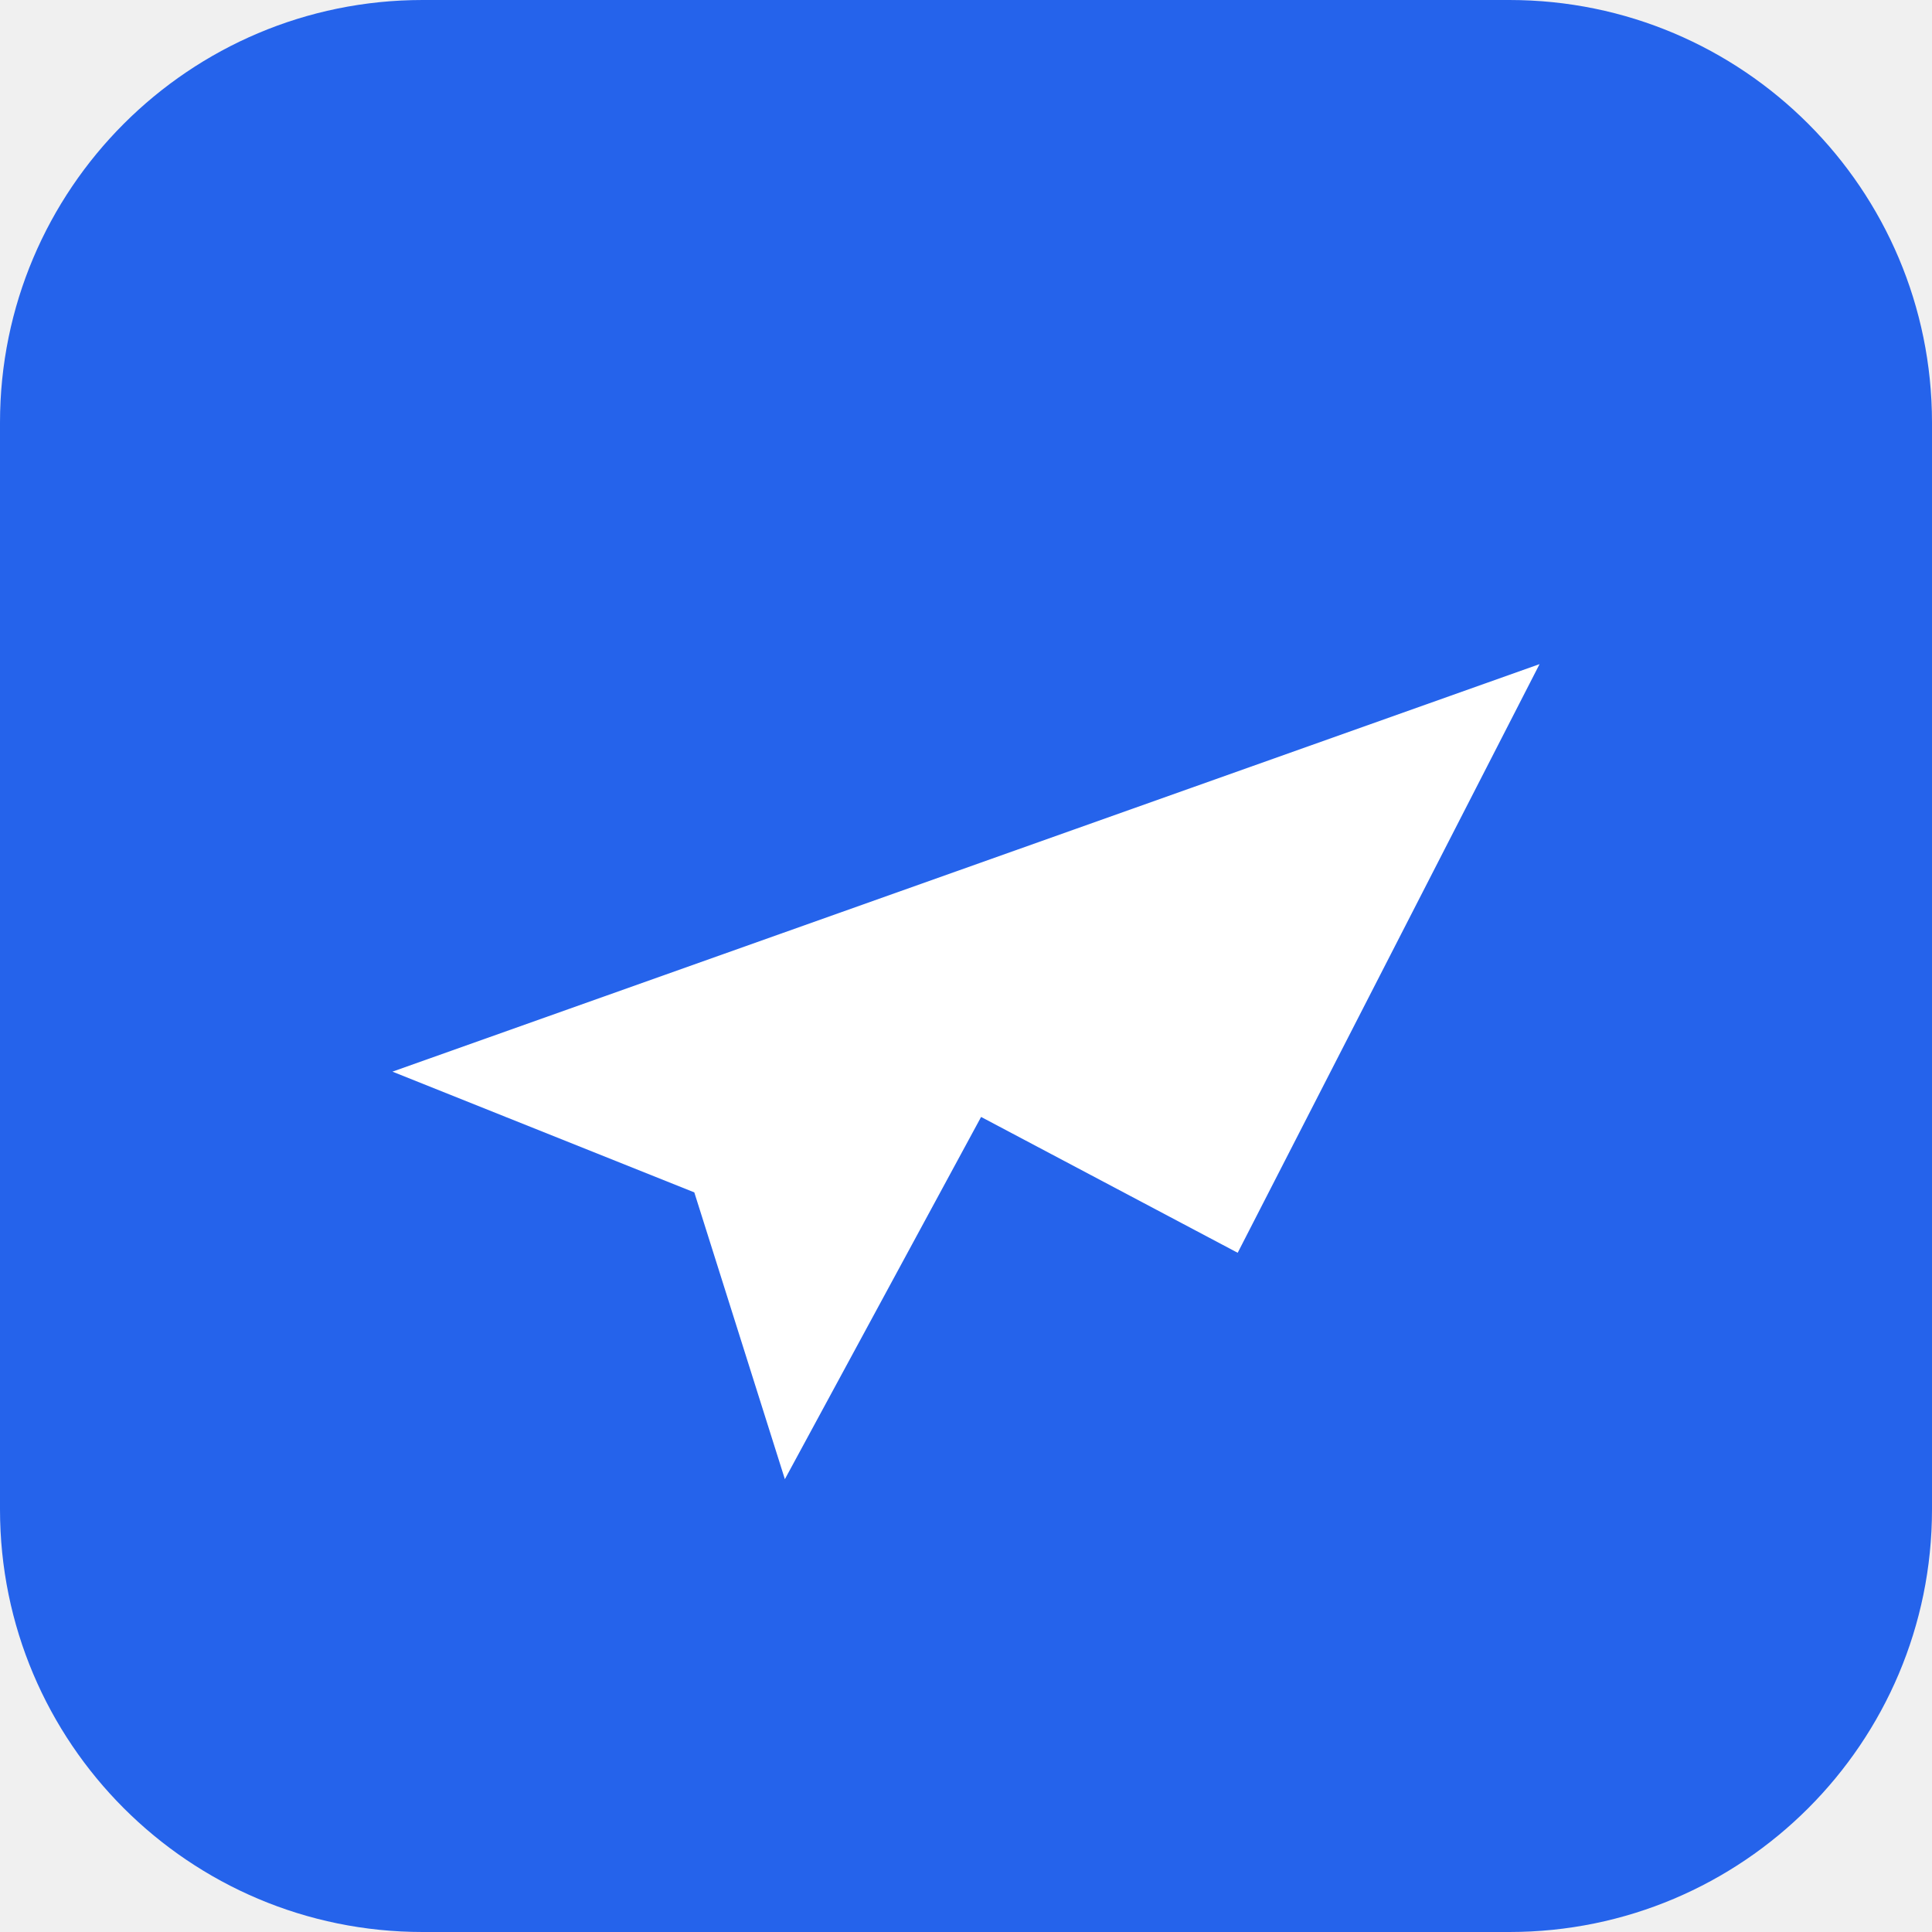
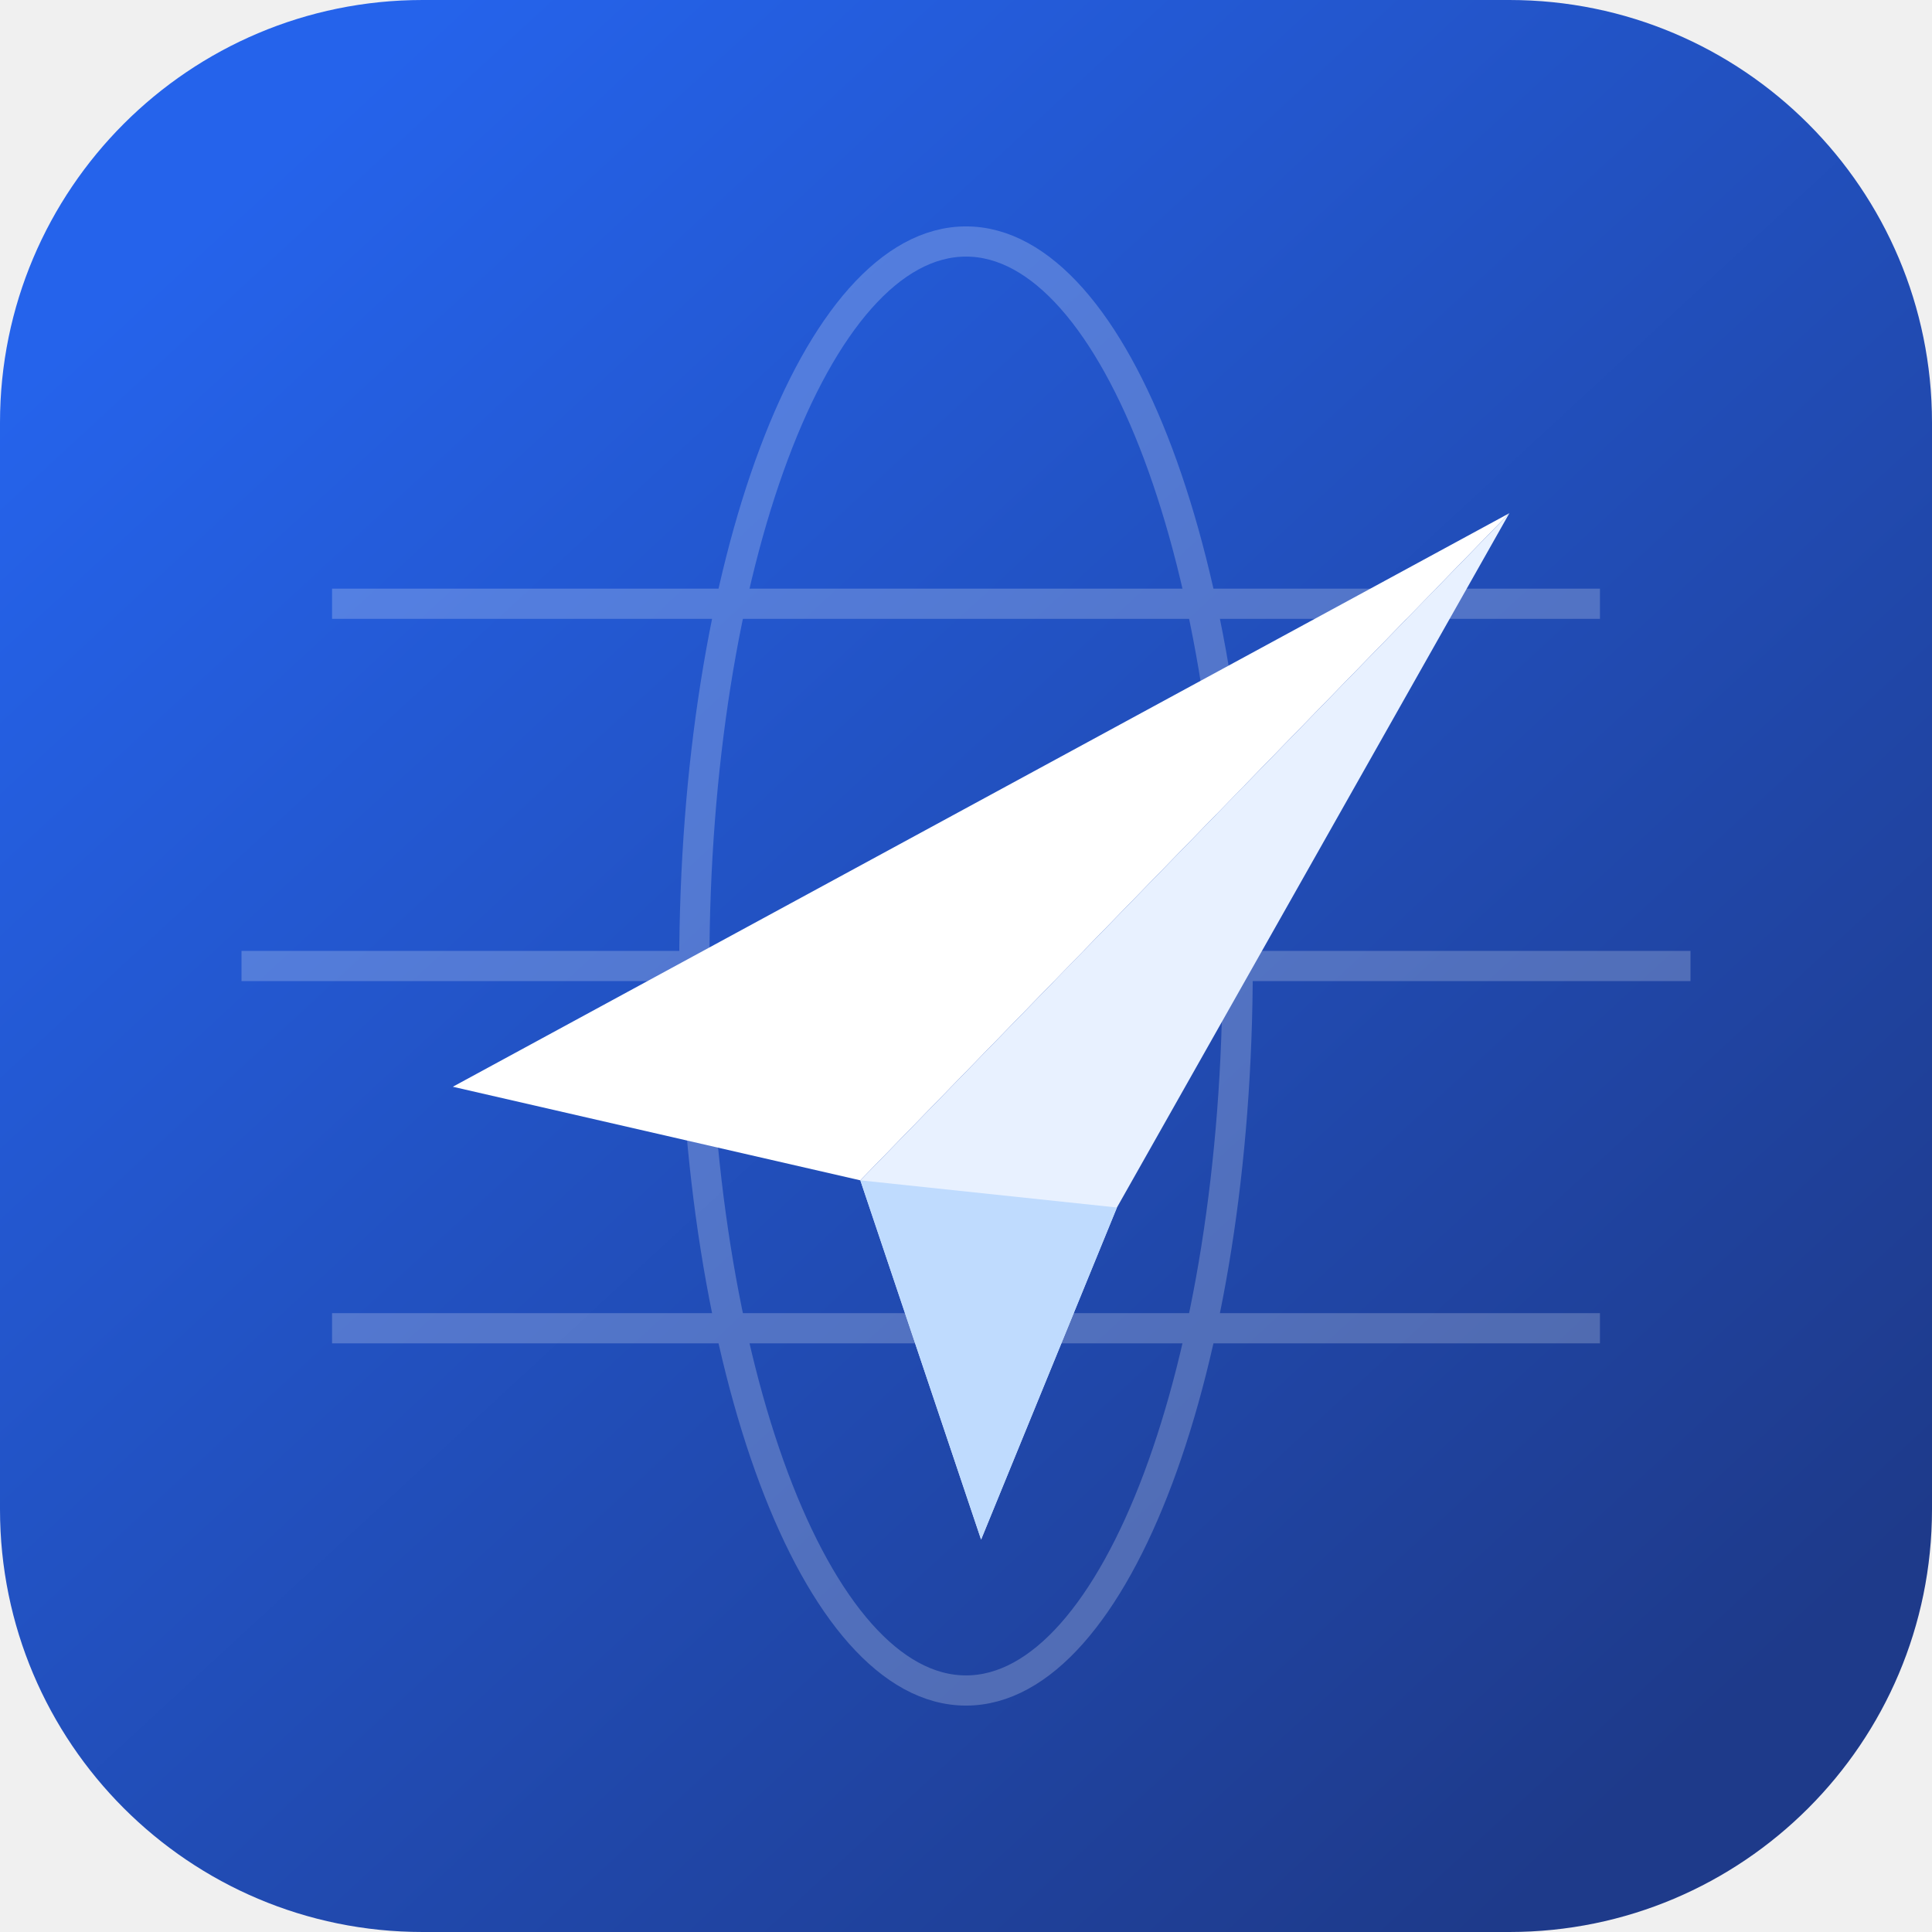
<svg xmlns="http://www.w3.org/2000/svg" viewBox="0 0 64 64">
-   <rect width="64" height="64" rx="14" fill="#2563eb" />
-   <path d="M13 35.5 51 22 41 41.5 32.5 37 26 49l-3-9.5-10-4Z" fill="#fff" />
+   <defs>
+     <linearGradient id="fav-bg" x1="8" y1="6" x2="56" y2="58" gradientUnits="userSpaceOnUse">
+       <stop offset="0" stop-color="#2563eb" />
+       <stop offset="1" stop-color="#1e3a8a" />
+     </linearGradient>
+     <clipPath id="fav-clip">
+       <rect width="64" height="64" rx="14" />
+     </clipPath>
+   </defs>
+   <rect width="64" height="64" rx="14" fill="url(#fav-bg)" />
+   <g clip-path="url(#fav-clip)" fill="none" stroke="#ffffff" stroke-width="1" opacity="0.22">
+     <ellipse cx="32" cy="32" rx="9" ry="24" />
+     <path d="M8 32h48M11 20h42M11 44h42" />
+   </g>
+   <path d="M50 17 15 36l13.5 3.1Z" fill="#ffffff" />
+   <path d="M50 17 28.5 39.1 32.5 51 37 40Z" fill="#e8f1ff" />
+   <path d="m28.5 39.1 4 11.9 4.5-11Z" fill="#bfdbfe" />
</svg>
